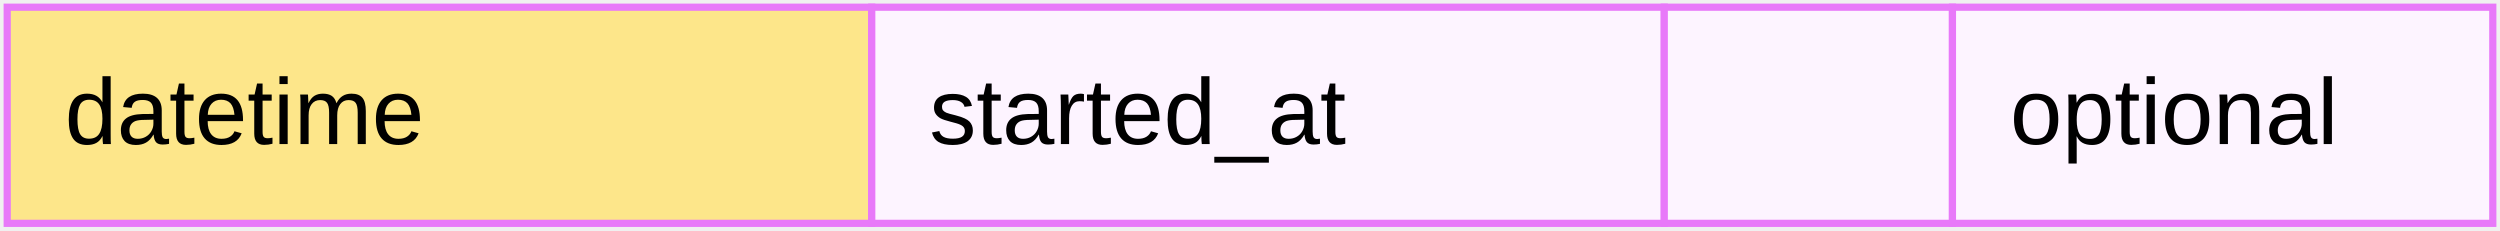
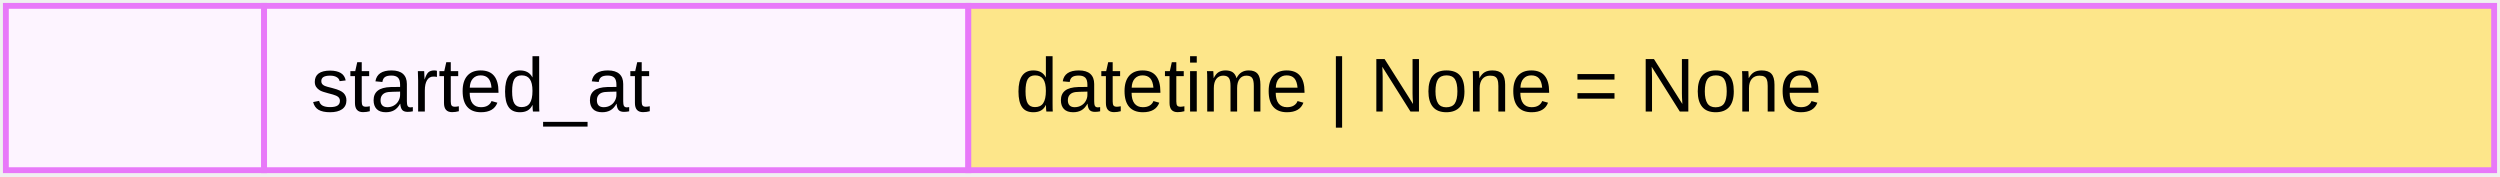
- <svg xmlns="http://www.w3.org/2000/svg" width="347" height="32" viewBox="0 0 347 32">
+ <svg xmlns="http://www.w3.org/2000/svg" width="426" height="30" viewBox="0 0 426 30">
  <style>
  text { font-family: Recursive Variable, arial, sans-serif; font-size: 13px; fill: #000; }
  marker path, marker circle { stroke: #000; stroke-width: 2; fill: none; }
  marker circle { fill: #fff; }
  .line { stroke: #000; stroke-width: 2; fill: none; }
  .dashed { stroke-dasharray: 2 2; }
  .box { fill: #fdf4ff; stroke: #e879f9; stroke-width: 1; }
  .hi { fill: #fde68a; stroke: #e879f9; stroke-width: 1; }
</style>
  <defs>
    <marker id="oneEnd" refX="18" refY="9" markerWidth="18" markerHeight="18" orient="auto" markerUnits="userSpaceOnUse">
      <path d="M3,0 L3,18 M9,0 L9,18" />
    </marker>
    <marker id="oneStart" refX="0" refY="9" markerWidth="18" markerHeight="18" orient="auto" markerUnits="userSpaceOnUse">
      <path d="M9,0 L9,18 M15,0 L15,18" />
    </marker>
    <marker id="zeroOneEnd" refX="30" refY="9" markerWidth="30" markerHeight="18" orient="auto" markerUnits="userSpaceOnUse">
      <circle cx="9" cy="9" r="6" />
      <path d="M21,0 L21,18" />
    </marker>
    <marker id="zeroManyEnd" refX="39" refY="18" markerWidth="57" markerHeight="36" orient="auto" markerUnits="userSpaceOnUse">
      <circle cx="9" cy="18" r="6" />
      <path d="M21,18 Q39,0 57,18 Q39,36 21,18" />
    </marker>
    <marker id="zeroManyStart" refX="18" refY="18" markerWidth="57" markerHeight="36" orient="auto" markerUnits="userSpaceOnUse">
      <circle cx="48" cy="18" r="6" />
      <path d="M0,18 Q18,0 36,18 Q18,36 0,18" />
    </marker>
  </defs>
-   <rect class="hi" x="1" y="1" width="120" height="30" />
-   <text x="9" y="20">datetime</text>
-   <rect class="box" x="121" y="1" width="110" height="30" />
-   <text x="129" y="20">started_at</text>
-   <rect class="box" x="231" y="1" width="40" height="30" />
-   <rect class="box" x="271" y="1" width="75" height="30" />
-   <text x="279" y="20">optional</text>
+   <rect class="box" x="1" y="1" width="44" height="28" />
+   <rect class="box" x="45" y="1" width="120" height="28" />
+   <text x="53" y="19">started_at</text>
+   <rect class="hi" x="165" y="1" width="260" height="28" />
+   <text x="173" y="19">datetime | None = None</text>
</svg>
